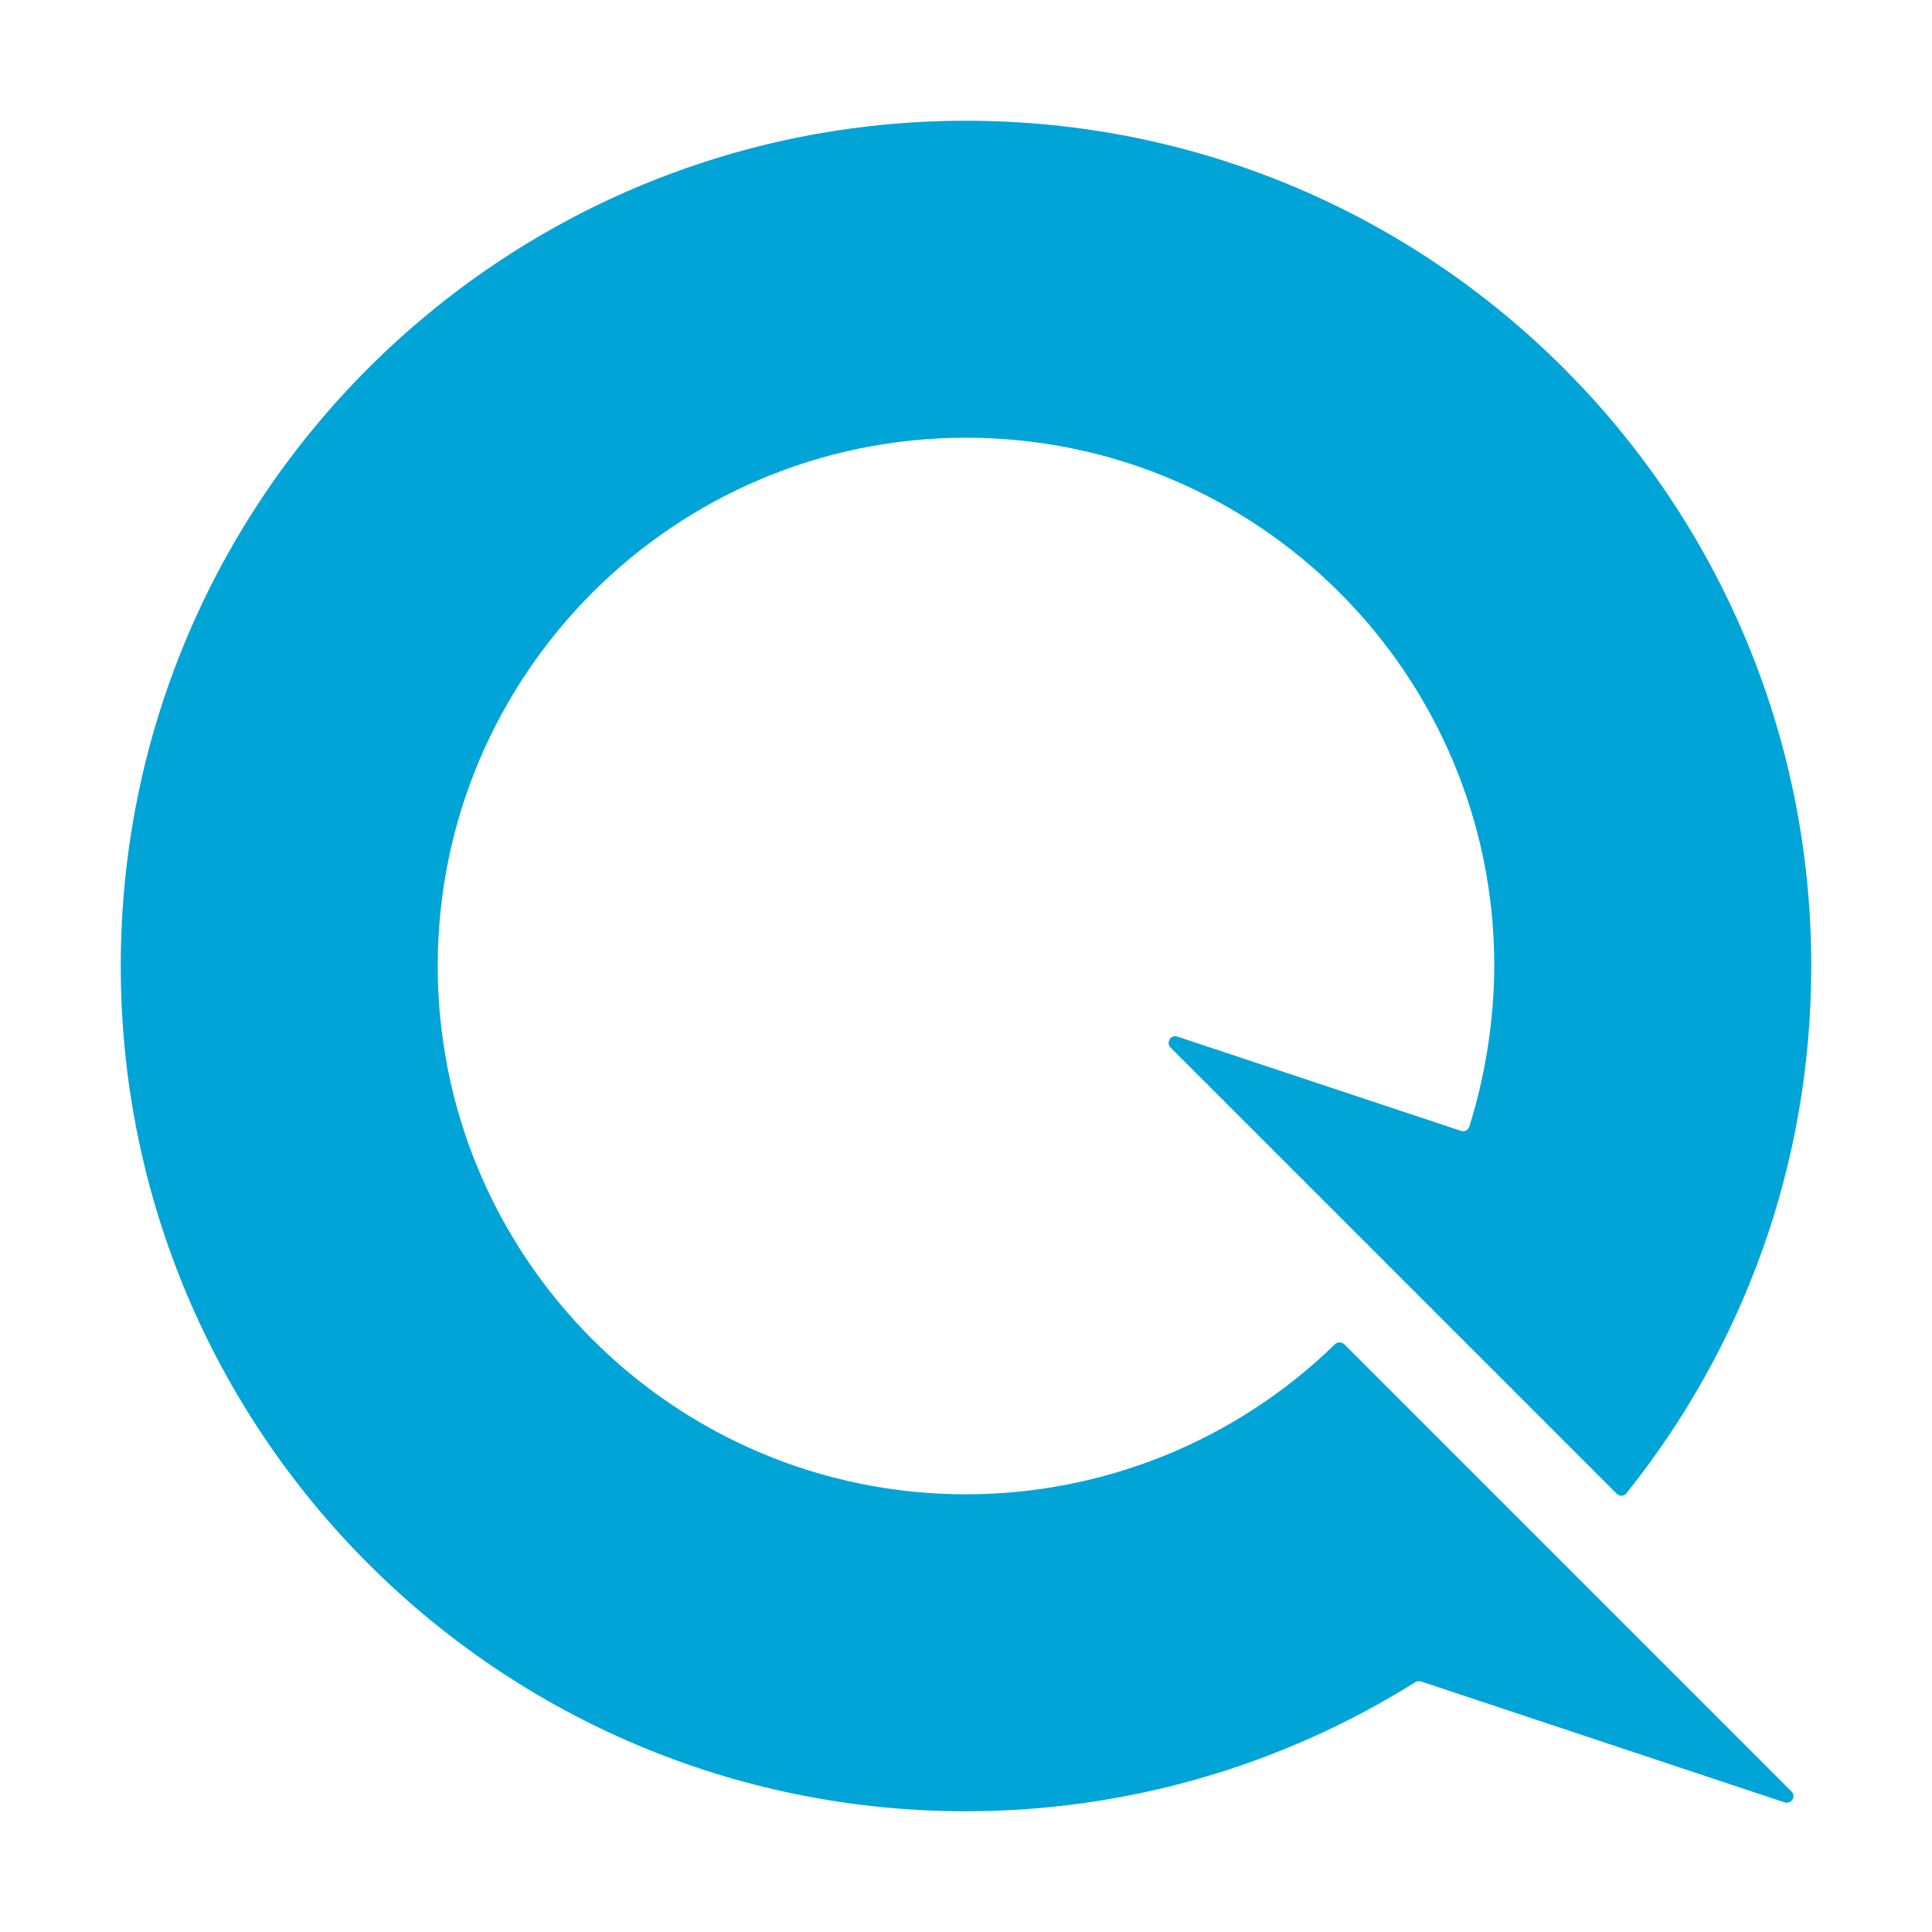
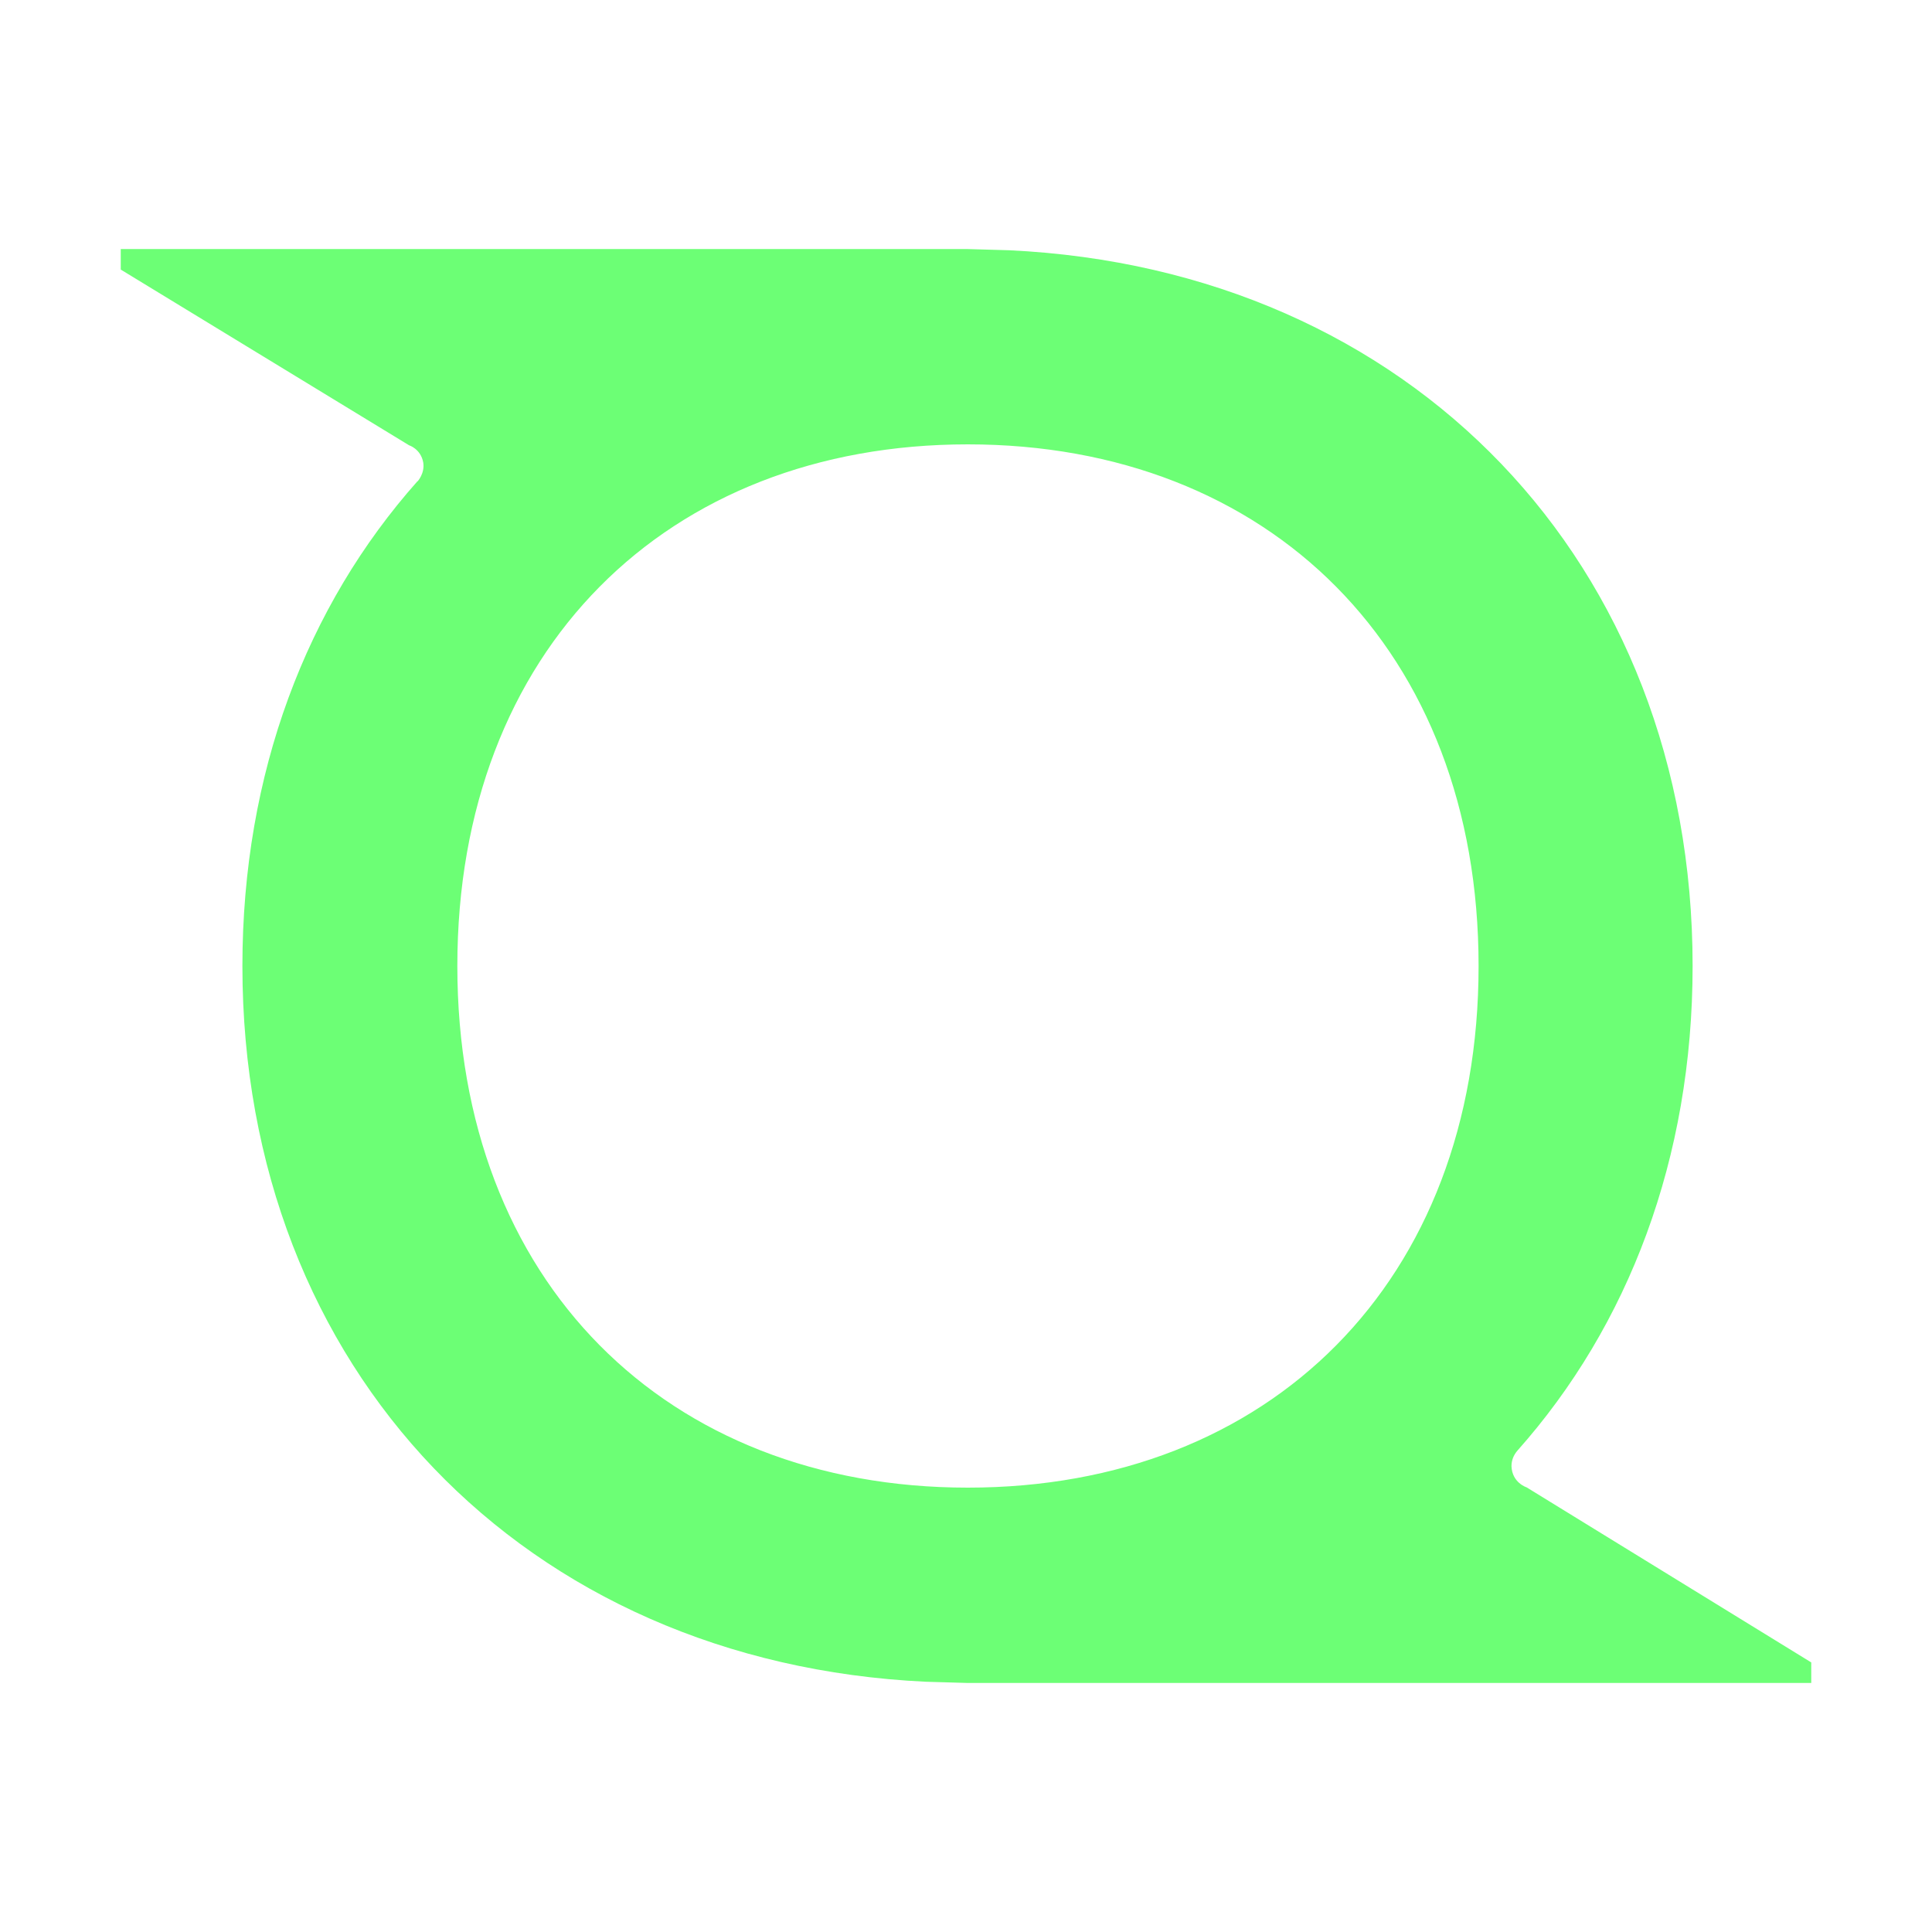
- <svg xmlns="http://www.w3.org/2000/svg" fill="#00a4d6" viewBox="0 0 64 64">
-   <g transform="matrix(1.4 0 0 1.4 4 4)">
-     <g clip-path="url(#qn-a)">
-       <path fill-rule="evenodd" d="M20 32.5a12.5 12.5 0 0 0 8.73-3.55.16.16 0 0 1 .22 0l5.2 5.2 5.38 5.38c.12.12 0 .31-.16.26l-8.6-2.86a.2.2 0 0 0-.13.01A20 20 0 0 1 20 40C8.95 40 0 31.05 0 20S8.95 0 20 0s20 8.95 20 20c0 4.72-1.63 9.05-4.37 12.47a.15.15 0 0 1-.23.02L24.84 21.93c-.11-.12 0-.31.16-.26l6.71 2.23q.14.04.2-.1a13 13 0 0 0 .59-3.8c0-6.9-5.6-12.5-12.5-12.5S7.5 13.1 7.5 20 13.1 32.5 20 32.5" />
-     </g>
-     <defs>
-       <clipPath id="qn-a">
-         <path d="M0 0h40v40H0z" />
-       </clipPath>
-     </defs>
-   </g>
+ <svg xmlns="http://www.w3.org/2000/svg" viewBox="0 0 64 64">
+   <path fill="#6CFF75" d="M13.83 15.94c-3.67 4.13-5.8 9.67-5.8 16.06 0 13.37 9.35 23.08 22.64 23.71l1.37.04H60v-.68l-9.43-5.8s-.48-.15-.5-.7q0-.29.2-.52c3.67-4.13 5.8-9.67 5.8-16.05 0-13.37-9.35-23.08-22.64-23.71l-1.39-.04h.02H4v.68l9.55 5.82s.39.12.47.57c.06.36-.19.63-.19.63M15.15 32c0-10.46 6.93-17.28 16.91-17.28S48.98 21.54 48.98 32s-6.93 17.28-16.92 17.28c-9.98 0-16.91-6.82-16.91-17.28" />
</svg>
